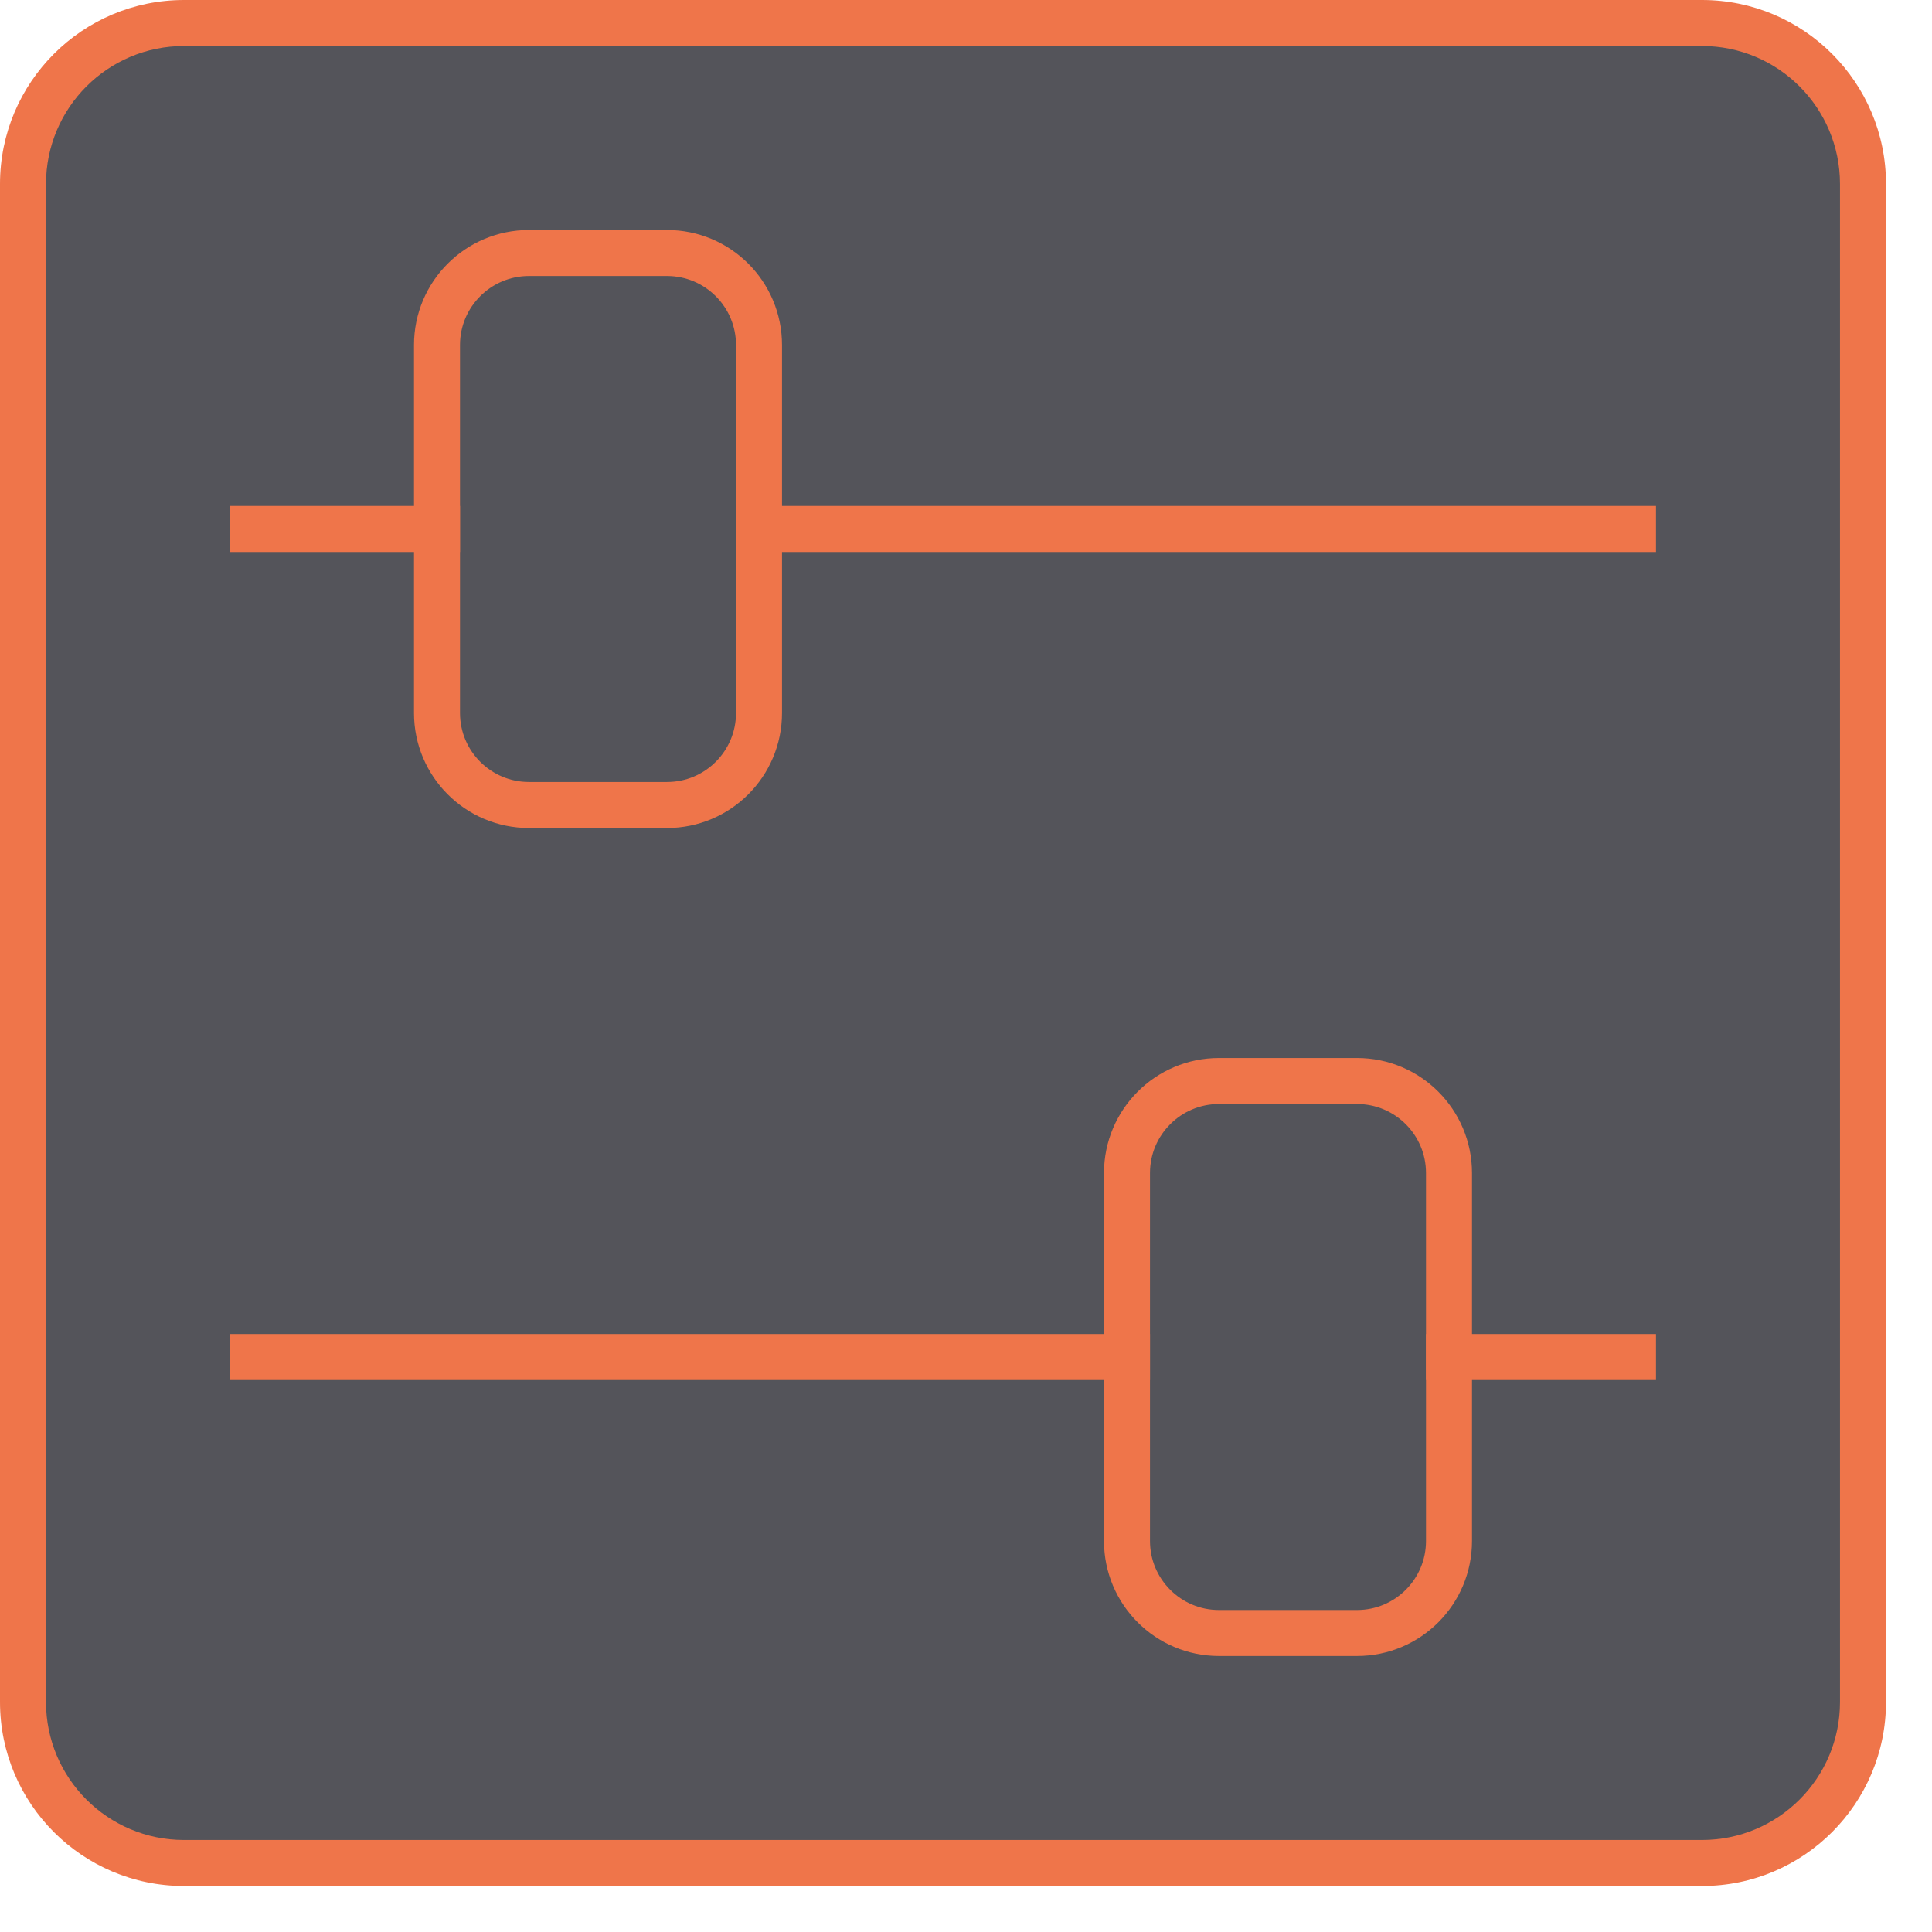
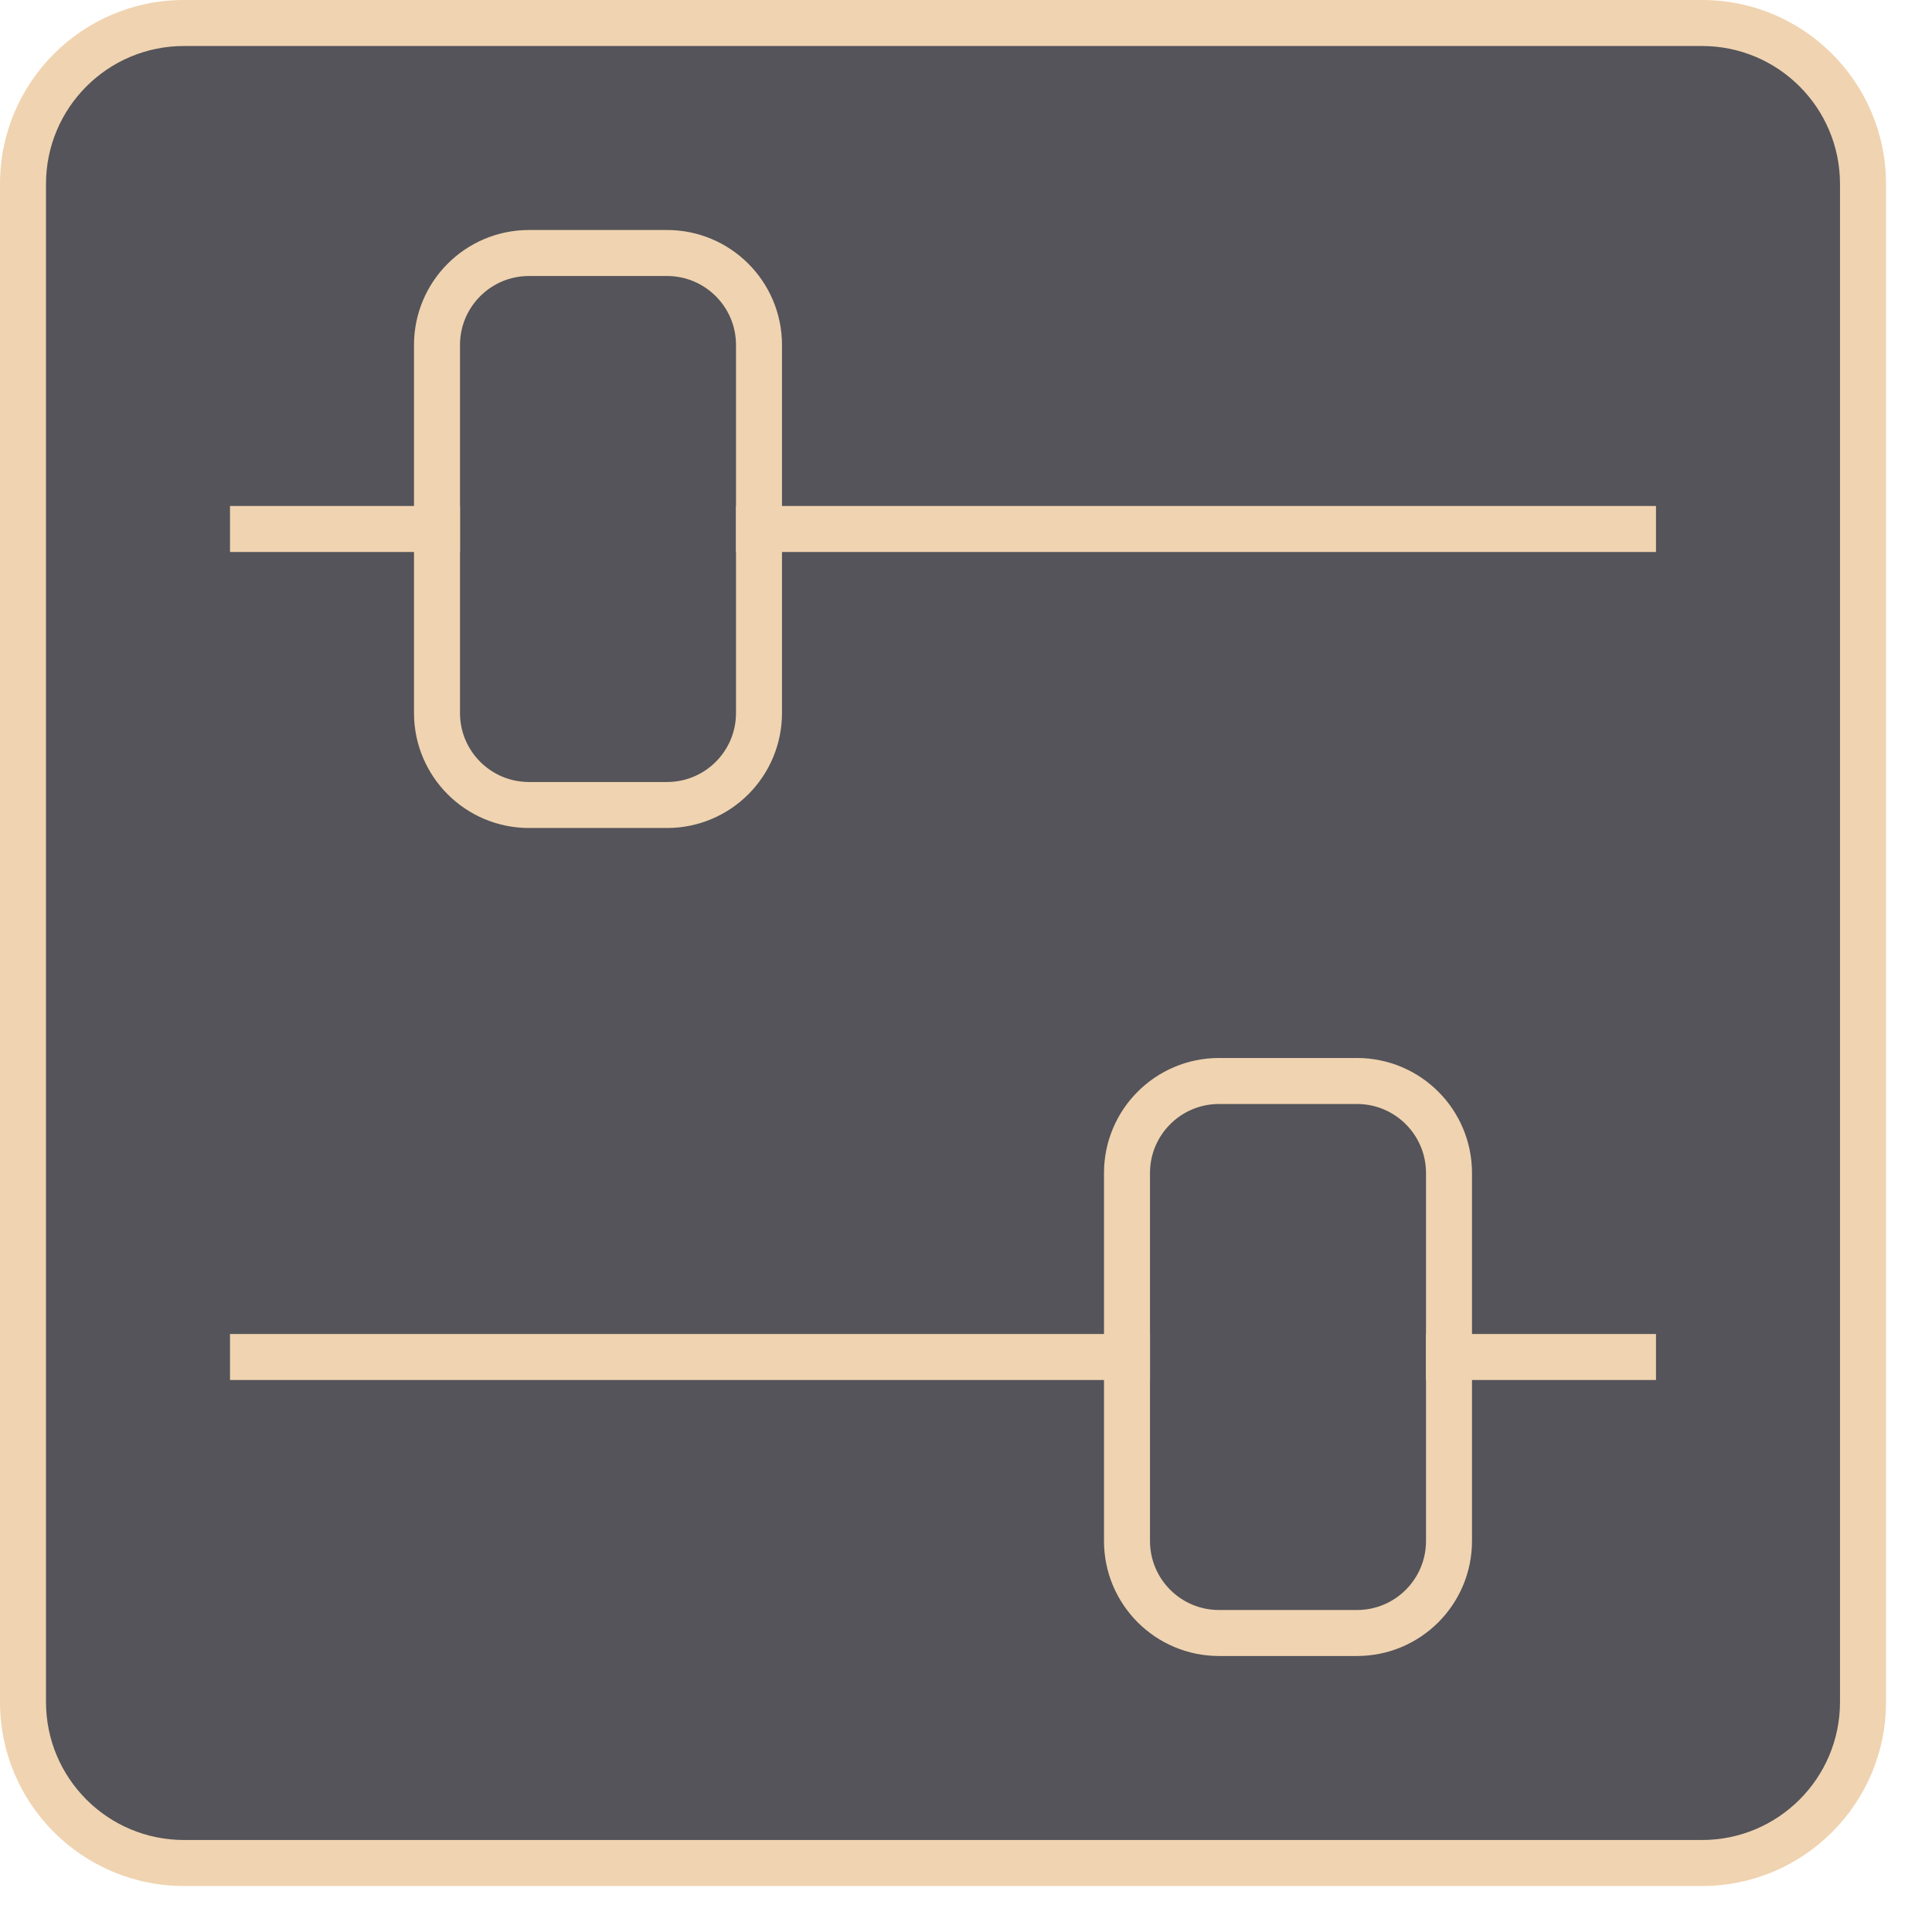
<svg xmlns="http://www.w3.org/2000/svg" width="42" height="42" viewBox="0 0 42 42">
  <rect x="0.5" y="0.5" width="40" height="40" rx="3.5" style="fill:#54545a" />
-   <path d="M37,1a3,3,0,0,1,3,3V37a3,3,0,0,1-3,3H4a3,3,0,0,1-3-3V4A3,3,0,0,1,4,1H37m0-1H4A4,4,0,0,0,0,4V37a4,4,0,0,0,4,4H37a4,4,0,0,0,4-4V4a4,4,0,0,0-4-4Z" style="fill:#ef754a" />
-   <line x1="5.5" y1="11.5" x2="9.5" y2="11.5" style="fill:none;stroke:#ef754a;stroke-linecap:square;stroke-linejoin:round" />
-   <line x1="16.5" y1="11.5" x2="35.5" y2="11.5" style="fill:none;stroke:#ef754a;stroke-linecap:square;stroke-linejoin:round" />
-   <rect x="9.5" y="5.5" width="7" height="12" rx="2" style="fill:none;stroke:#ef754a;stroke-linecap:square;stroke-linejoin:round" />
-   <line x1="35.5" y1="29.5" x2="31.5" y2="29.5" style="fill:none;stroke:#ef754a;stroke-linecap:square;stroke-linejoin:round" />
-   <line x1="24.5" y1="29.5" x2="5.5" y2="29.5" style="fill:none;stroke:#ef754a;stroke-linecap:square;stroke-linejoin:round" />
-   <rect x="24.5" y="23.5" width="7" height="12" rx="2" transform="translate(56 59) rotate(-180)" style="fill:none;stroke:#ef754a;stroke-linecap:square;stroke-linejoin:round" />
+   <path d="M37,1a3,3,0,0,1,3,3V37a3,3,0,0,1-3,3H4a3,3,0,0,1-3-3V4A3,3,0,0,1,4,1H37m0-1H4A4,4,0,0,0,0,4V37a4,4,0,0,0,4,4H37a4,4,0,0,0,4-4V4a4,4,0,0,0-4-4Z" style="fill:#F0D3B0" />
+   <line x1="5.5" y1="11.5" x2="9.5" y2="11.5" style="fill:none;stroke:#F0D3B0;stroke-linecap:square;stroke-linejoin:round" />
+   <line x1="16.5" y1="11.5" x2="35.5" y2="11.5" style="fill:none;stroke:#F0D3B0;stroke-linecap:square;stroke-linejoin:round" />
+   <rect x="9.5" y="5.5" width="7" height="12" rx="2" style="fill:none;stroke:#F0D3B0;stroke-linecap:square;stroke-linejoin:round" />
+   <line x1="35.5" y1="29.5" x2="31.5" y2="29.5" style="fill:none;stroke:#F0D3B0;stroke-linecap:square;stroke-linejoin:round" />
+   <line x1="24.5" y1="29.5" x2="5.5" y2="29.5" style="fill:none;stroke:#F0D3B0;stroke-linecap:square;stroke-linejoin:round" />
+   <rect x="24.5" y="23.5" width="7" height="12" rx="2" transform="translate(56 59) rotate(-180)" style="fill:none;stroke:#F0D3B0;stroke-linecap:square;stroke-linejoin:round" />
</svg>
